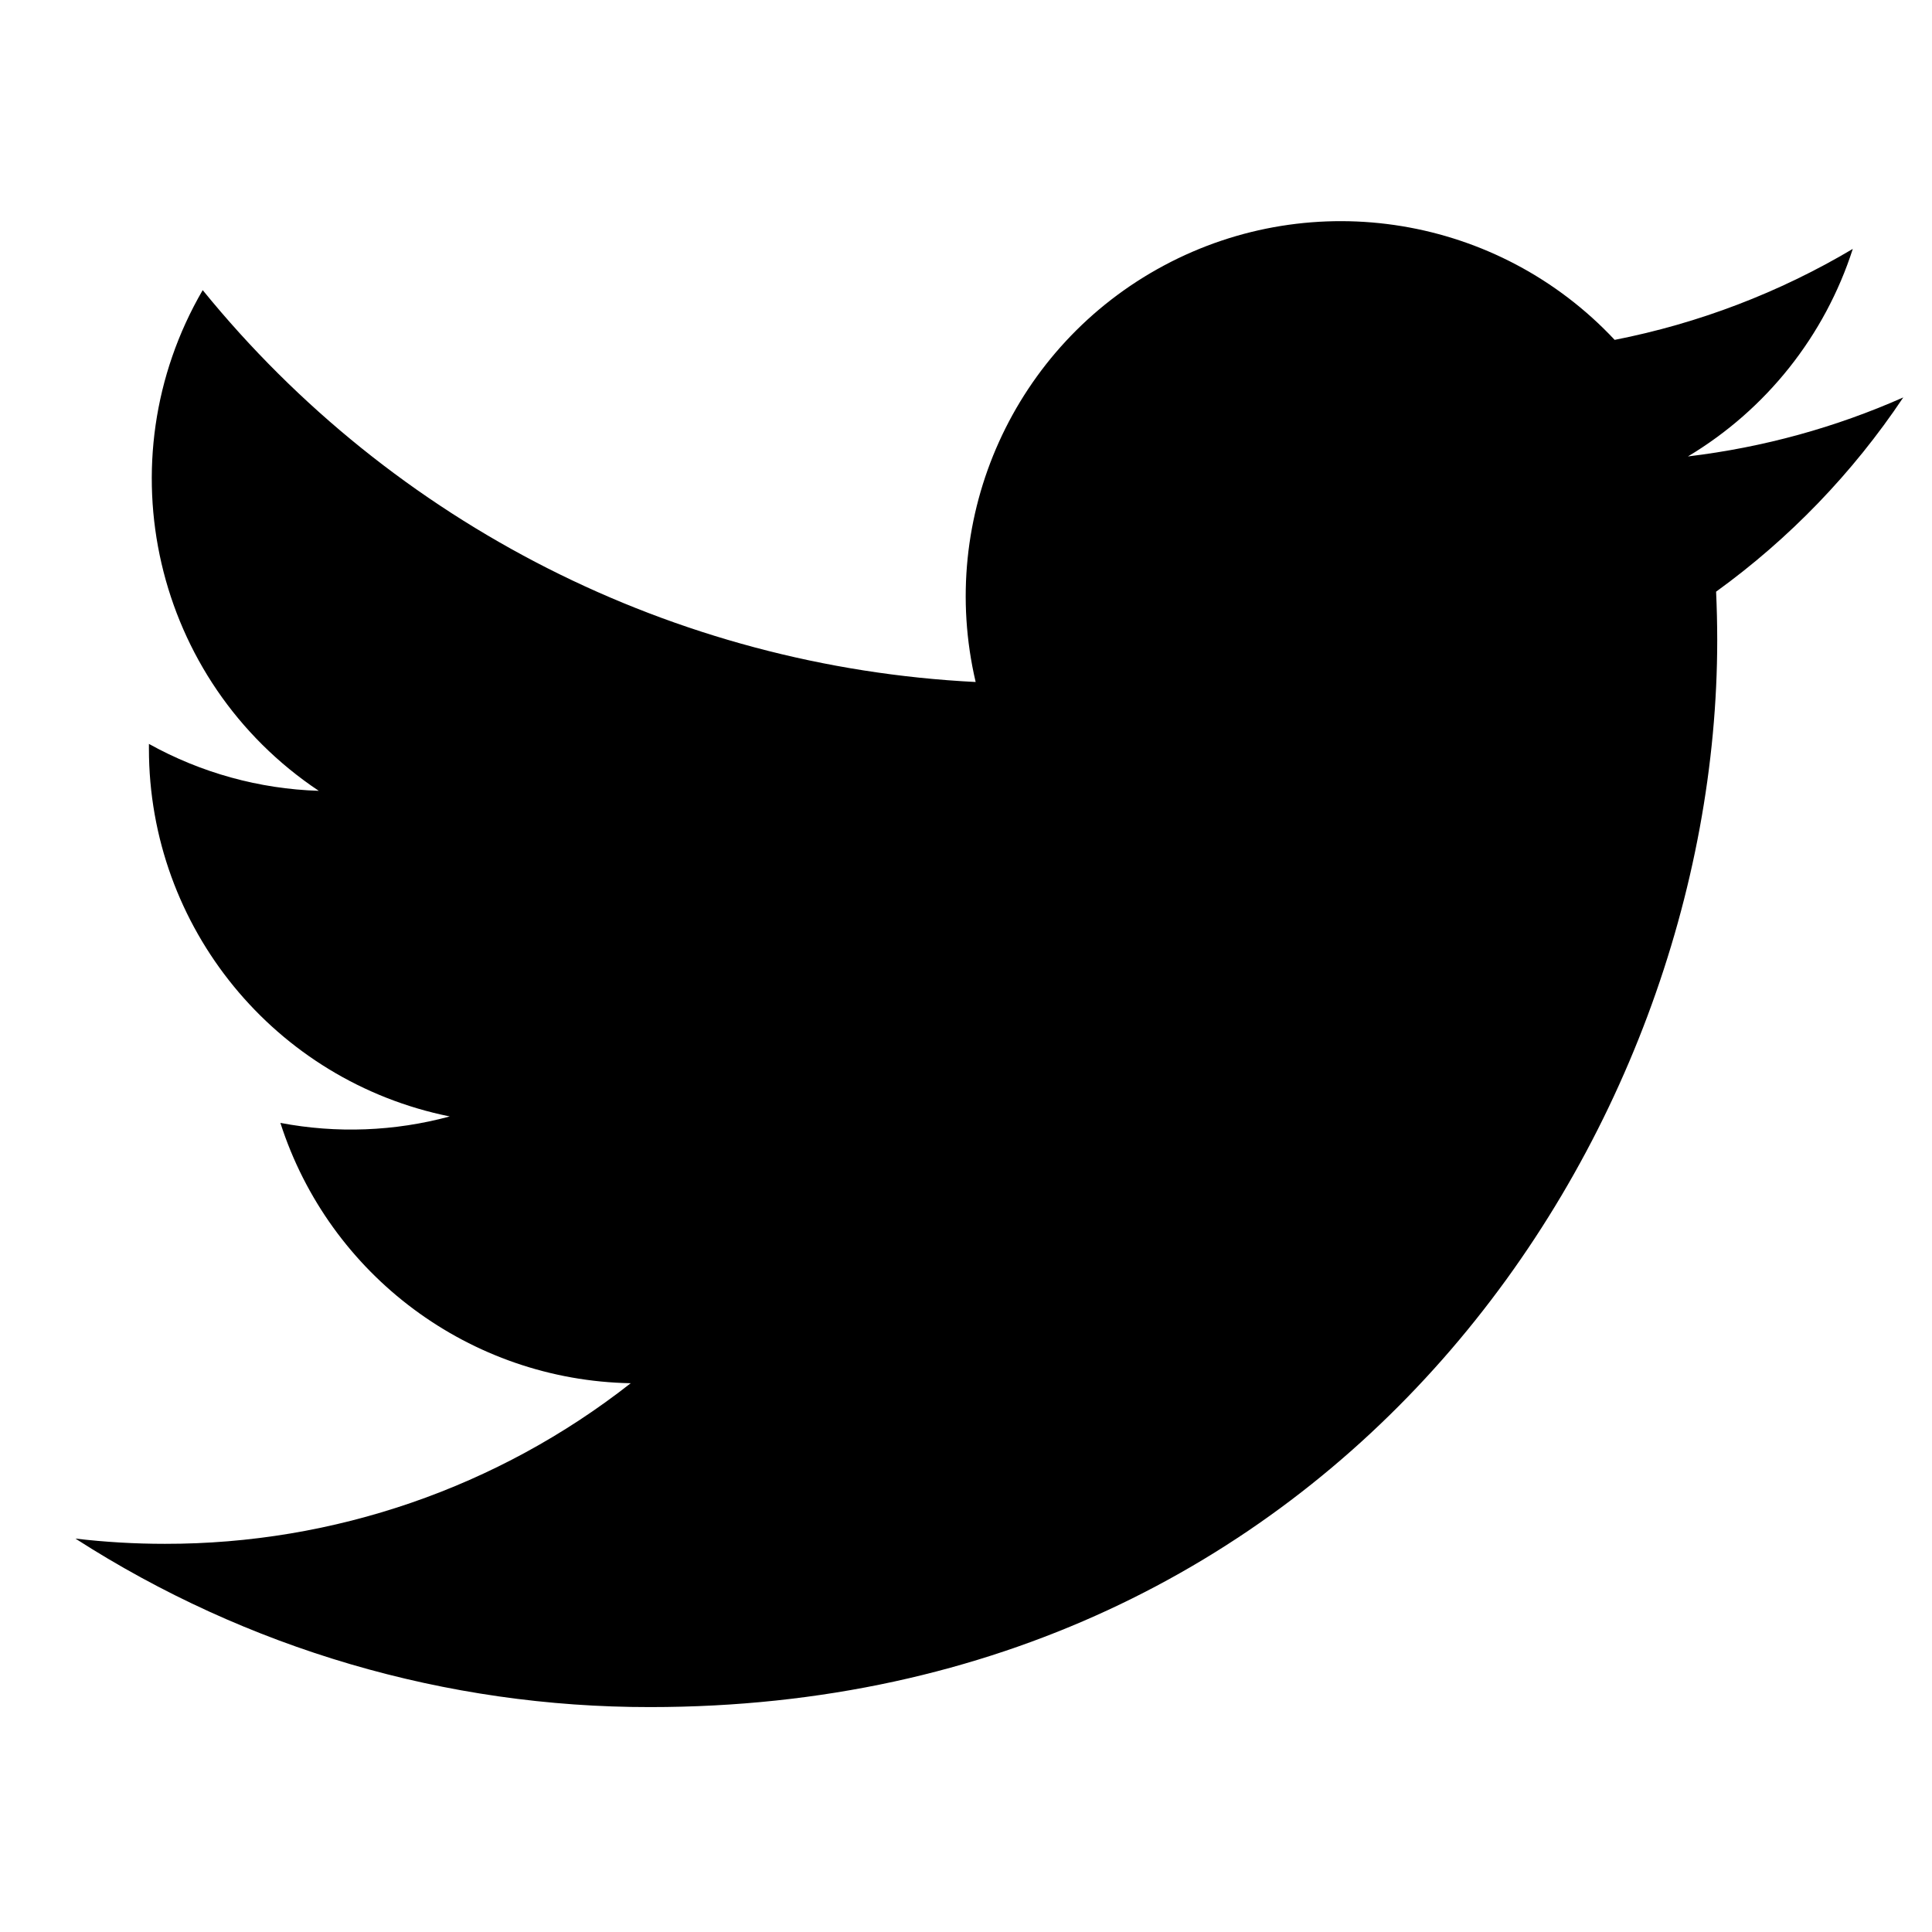
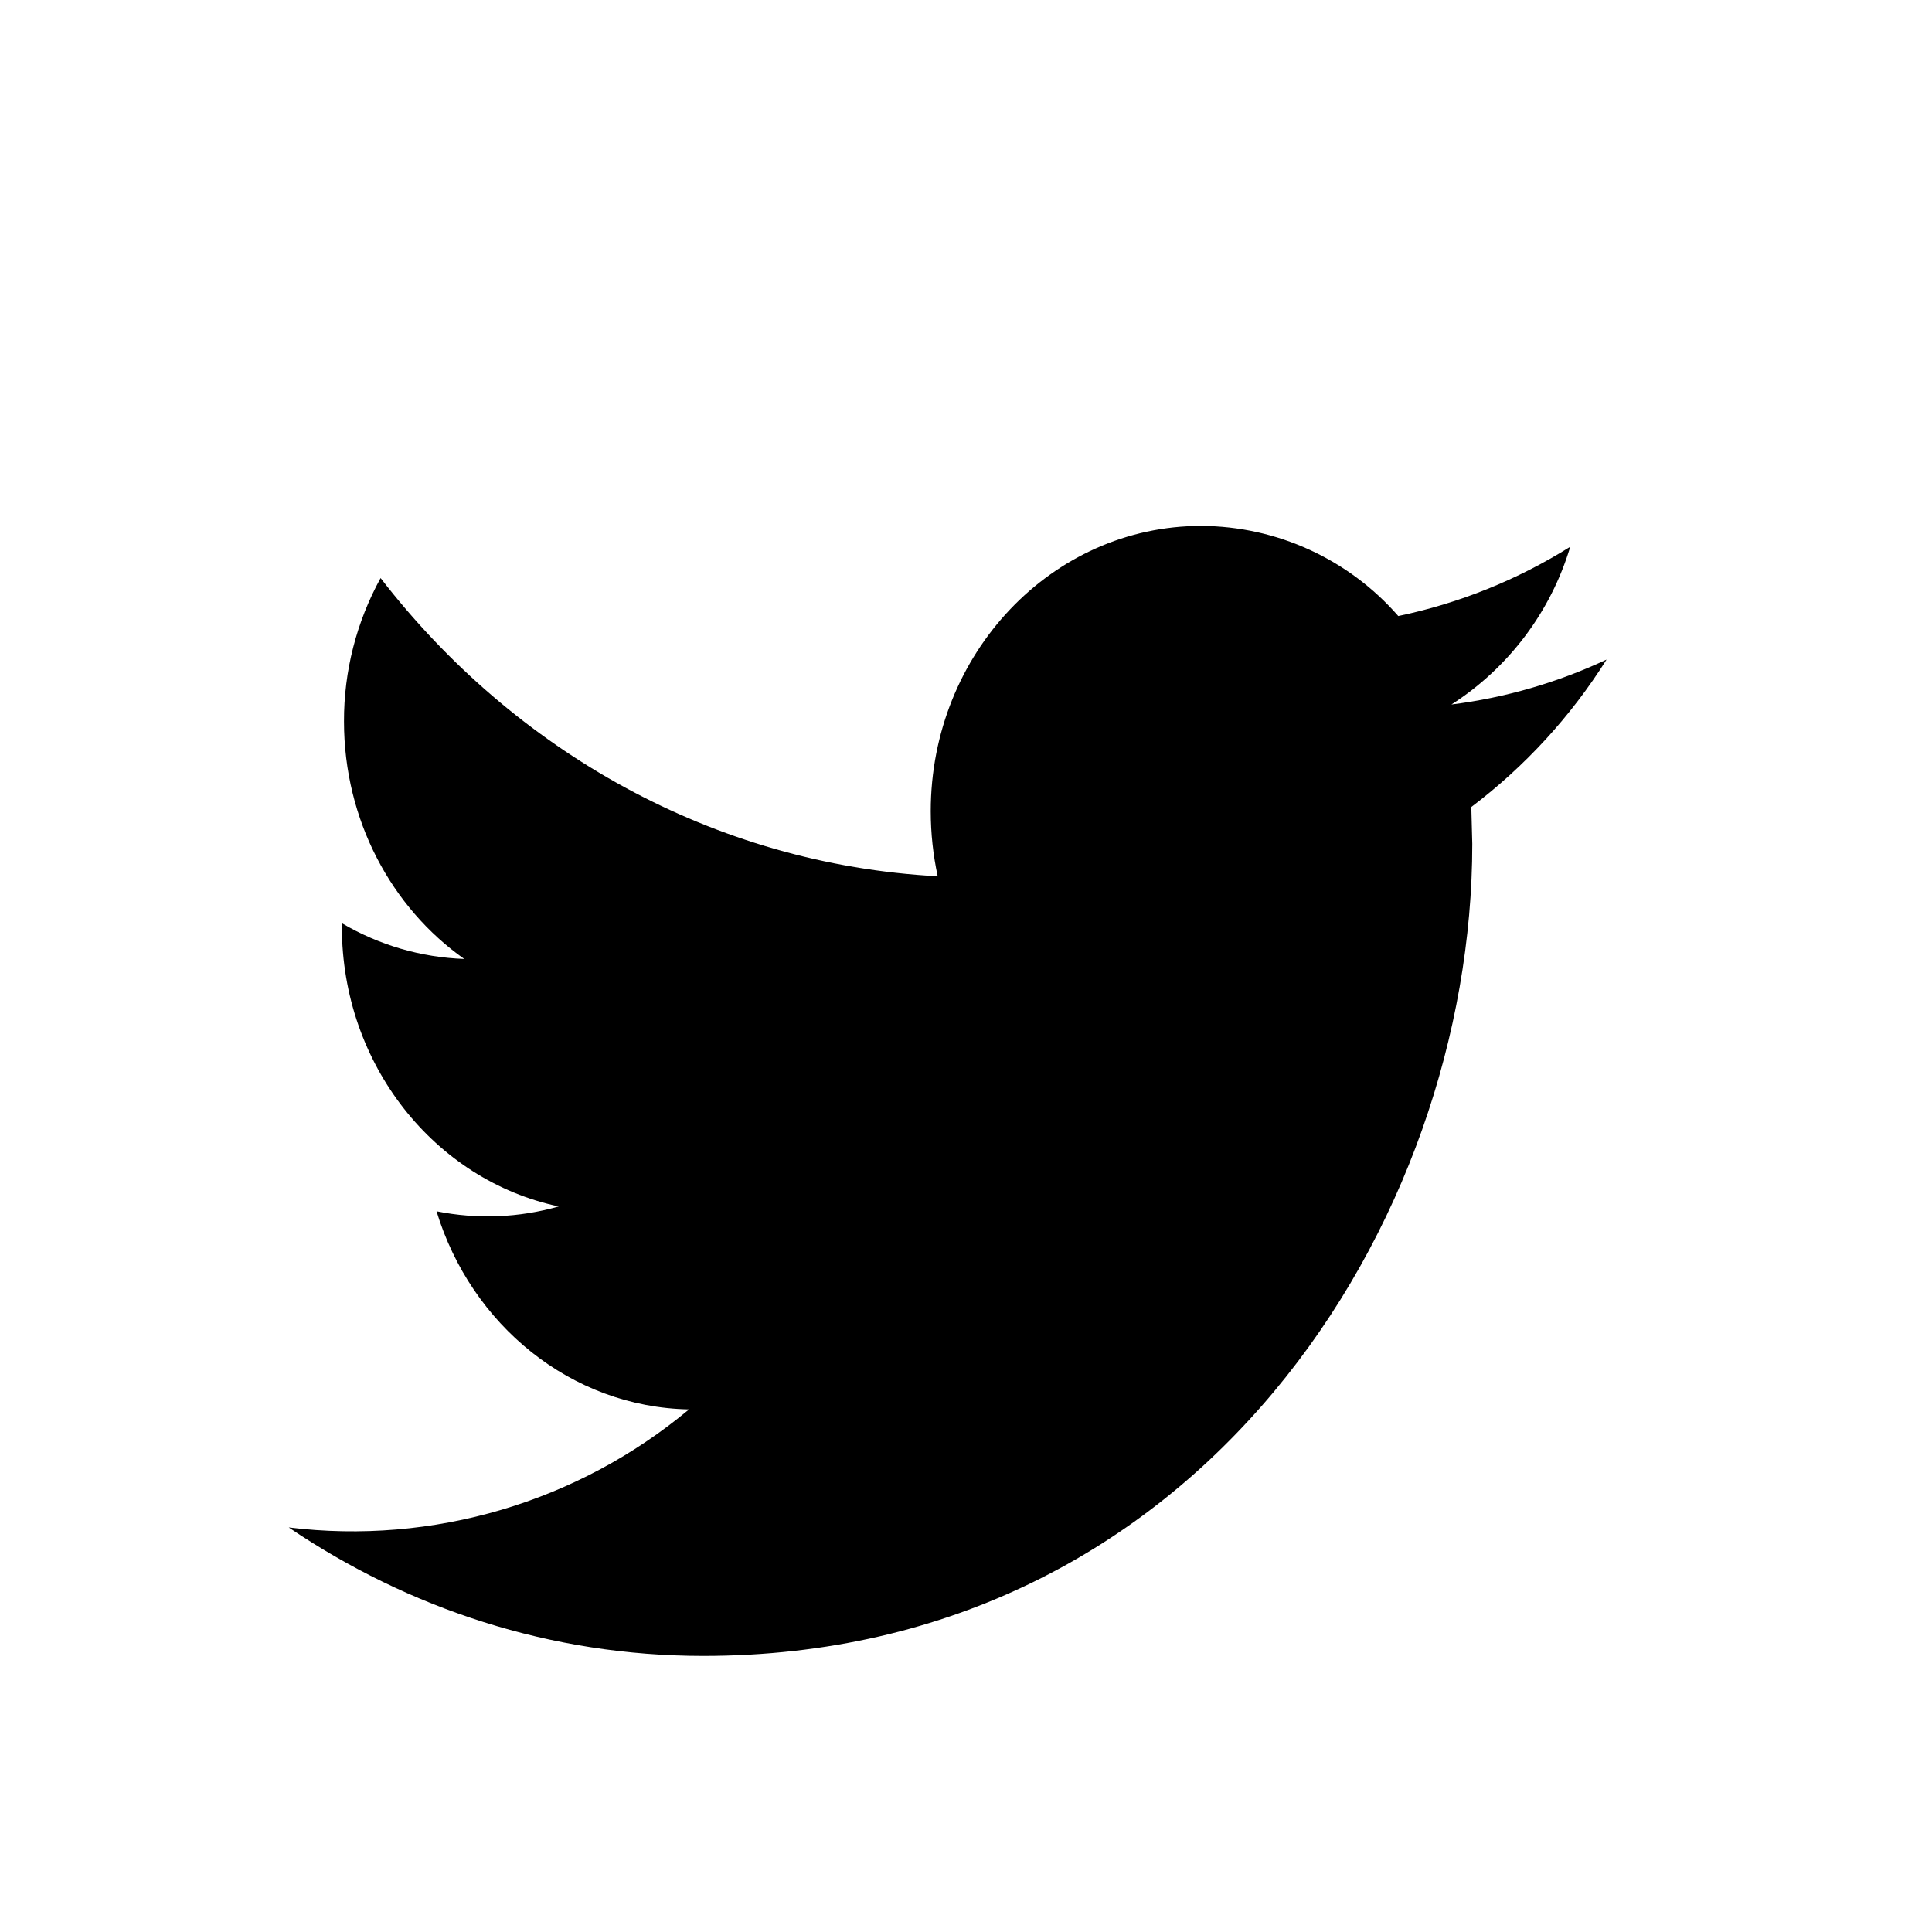
- <svg xmlns="http://www.w3.org/2000/svg" width="24" height="24" fill="none">
-   <path d="M23.643 4.937c-.835.37-1.732.62-2.675.733a4.67 4.67 0 0 0 2.048-2.578 9.3 9.3 0 0 1-2.958 1.13 4.66 4.66 0 0 0-7.938 4.25 13.229 13.229 0 0 1-9.602-4.868 4.66 4.66 0 0 0 1.442 6.22 4.647 4.647 0 0 1-2.11-.583v.06a4.66 4.66 0 0 0 3.737 4.568 4.692 4.692 0 0 1-2.104.08 4.661 4.661 0 0 0 4.352 3.234 9.348 9.348 0 0 1-5.786 1.995 9.5 9.5 0 0 1-1.112-.065 13.175 13.175 0 0 0 7.14 2.093c8.57 0 13.255-7.098 13.255-13.254 0-.2-.005-.402-.014-.602a9.47 9.47 0 0 0 2.323-2.41l.002-.003z" fill="currentColor" />
+ <svg xmlns="http://www.w3.org/2000/svg" width="20" height="20">
+   <path d="M16.631 6.828a5.35 5.35 0 0 1-1.606.465 2.943 2.943 0 0 0 1.23-1.633 5.452 5.452 0 0 1-1.78.717 2.723 2.723 0 0 0-2.04-.933c-1.546 0-2.8 1.323-2.8 2.953 0 .231.025.457.072.674-2.325-.124-4.387-1.3-5.767-3.087a3.06 3.06 0 0 0-.379 1.484c0 1.025.495 1.93 1.245 2.459a2.68 2.68 0 0 1-1.267-.37v.036c0 1.43.964 2.625 2.245 2.896a2.678 2.678 0 0 1-1.265.05c.356 1.173 1.39 2.028 2.614 2.051a5.437 5.437 0 0 1-4.144 1.222c1.24.839 2.71 1.33 4.29 1.33 5.148 0 7.962-4.502 7.962-8.406l-.01-.382a5.75 5.75 0 0 0 1.4-1.526" fill="currentColor" fill-rule="evenodd" />
</svg>
